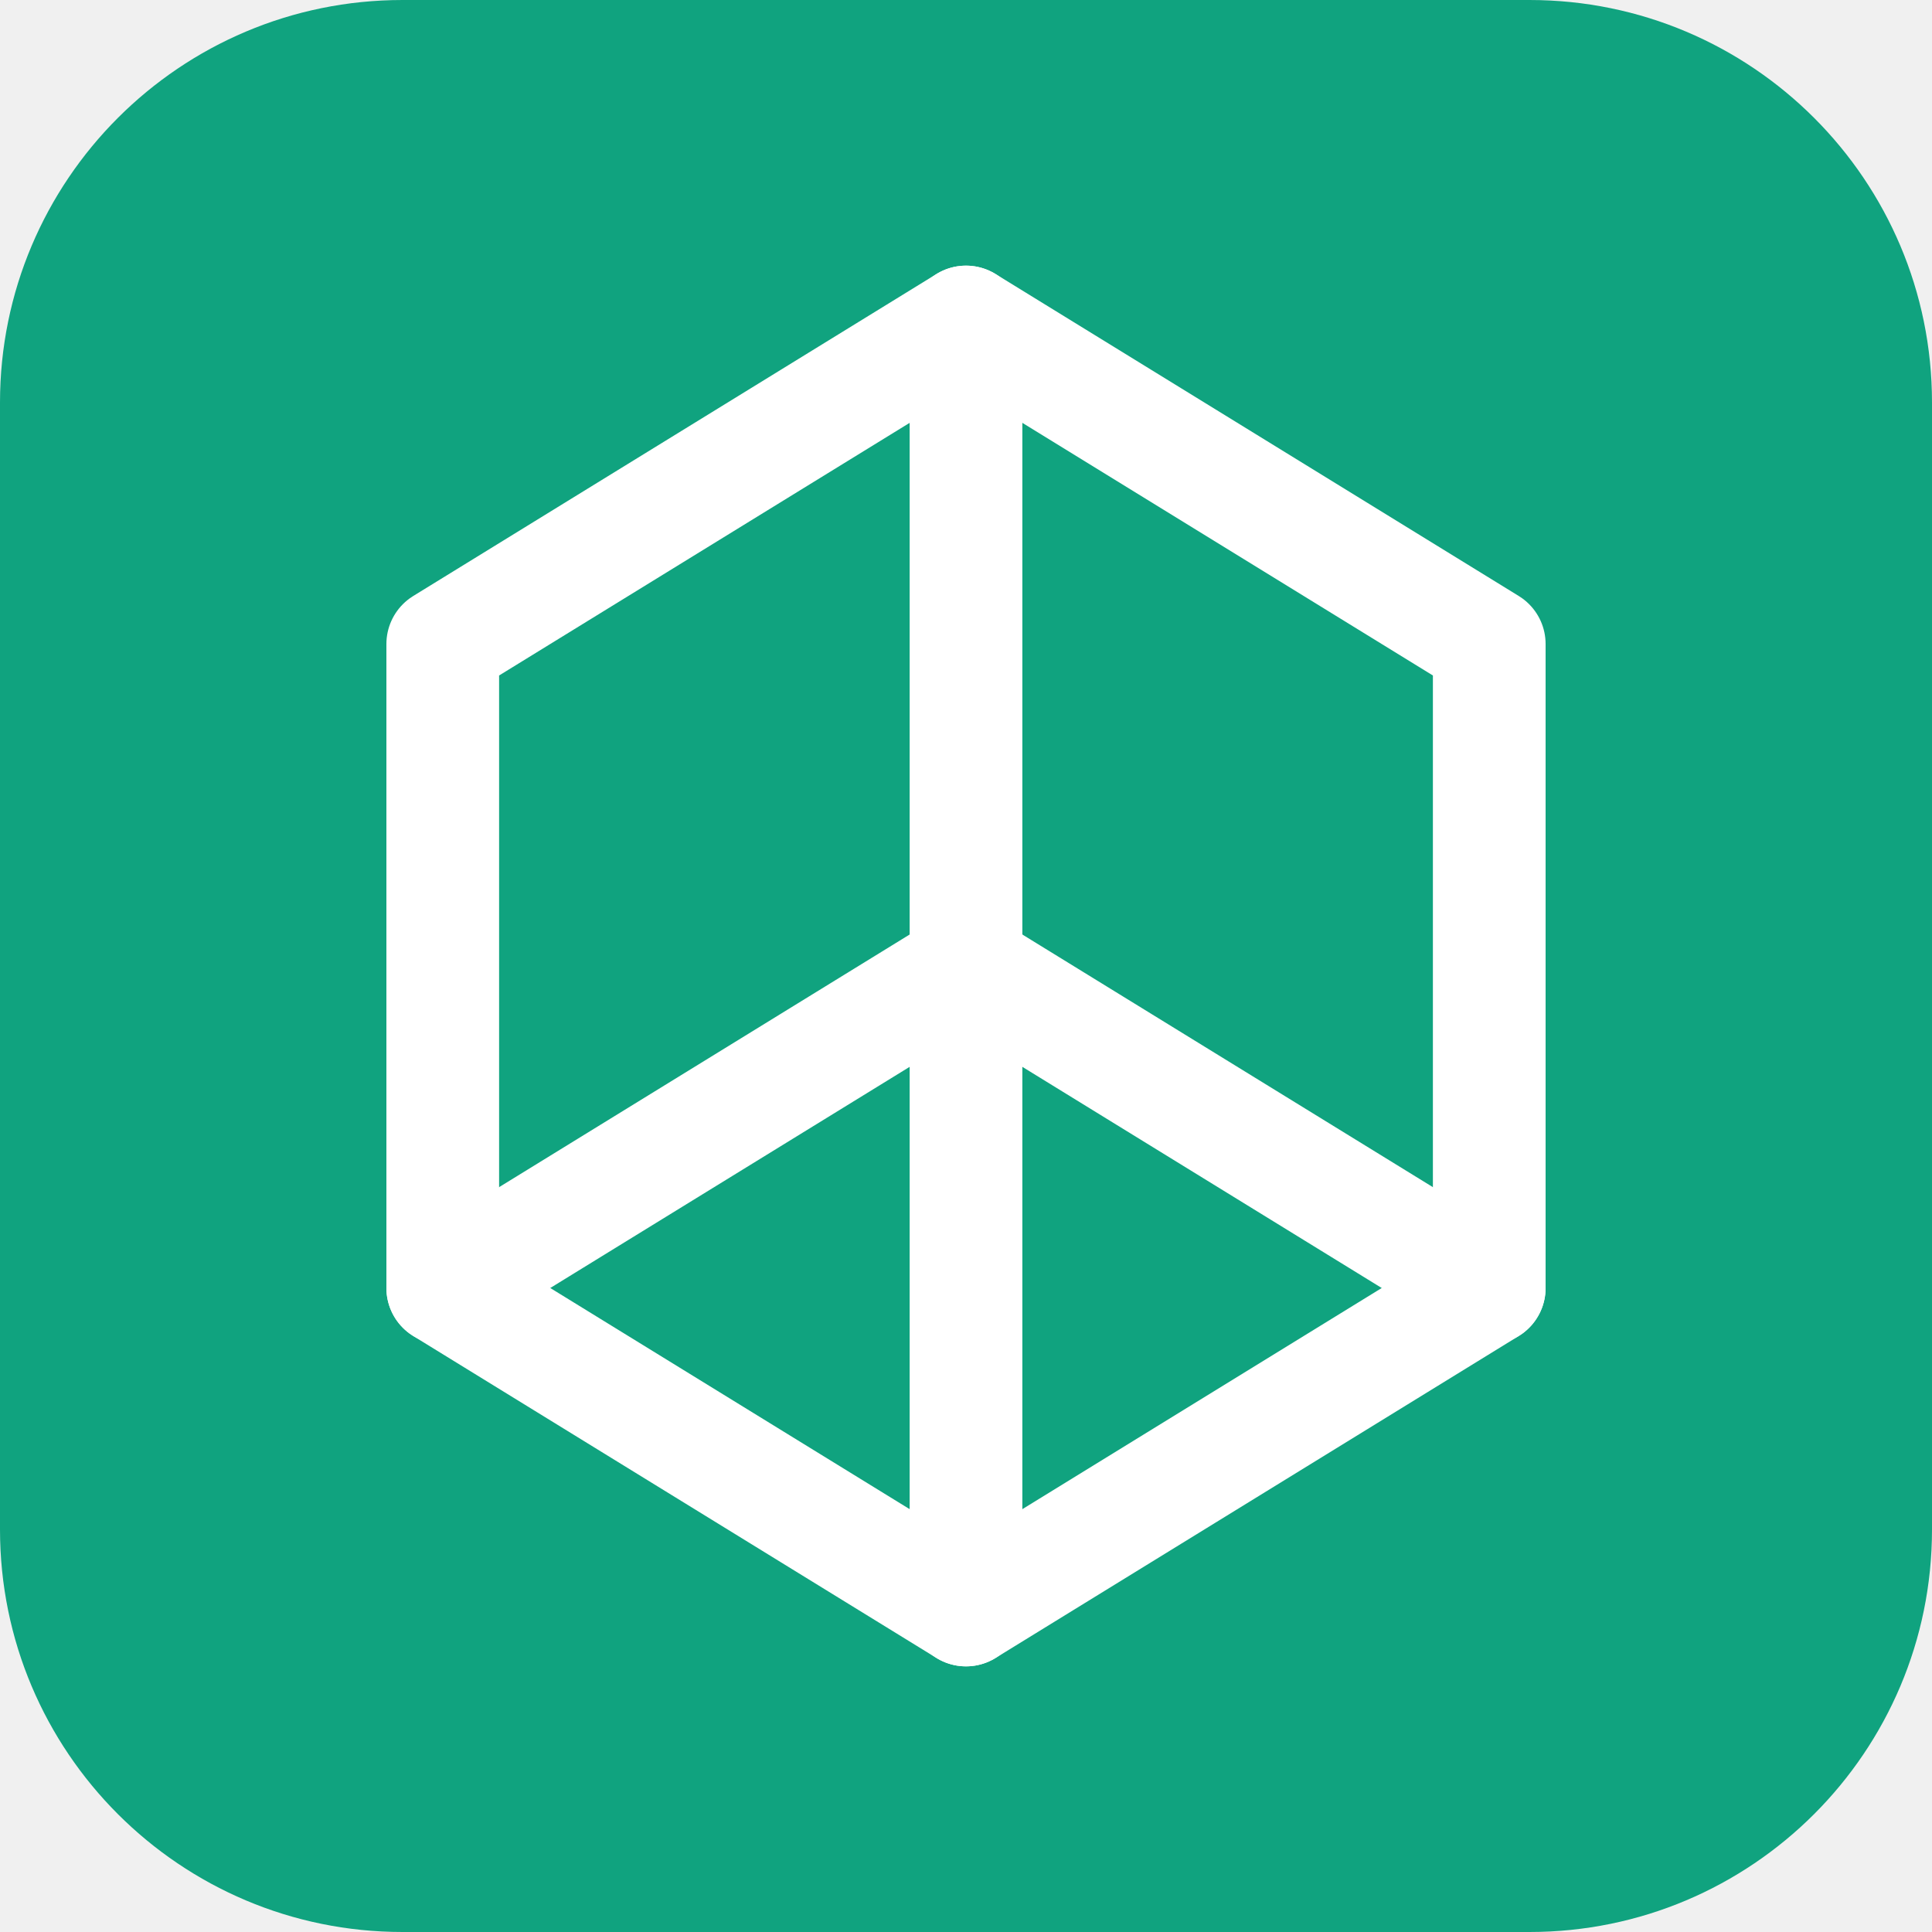
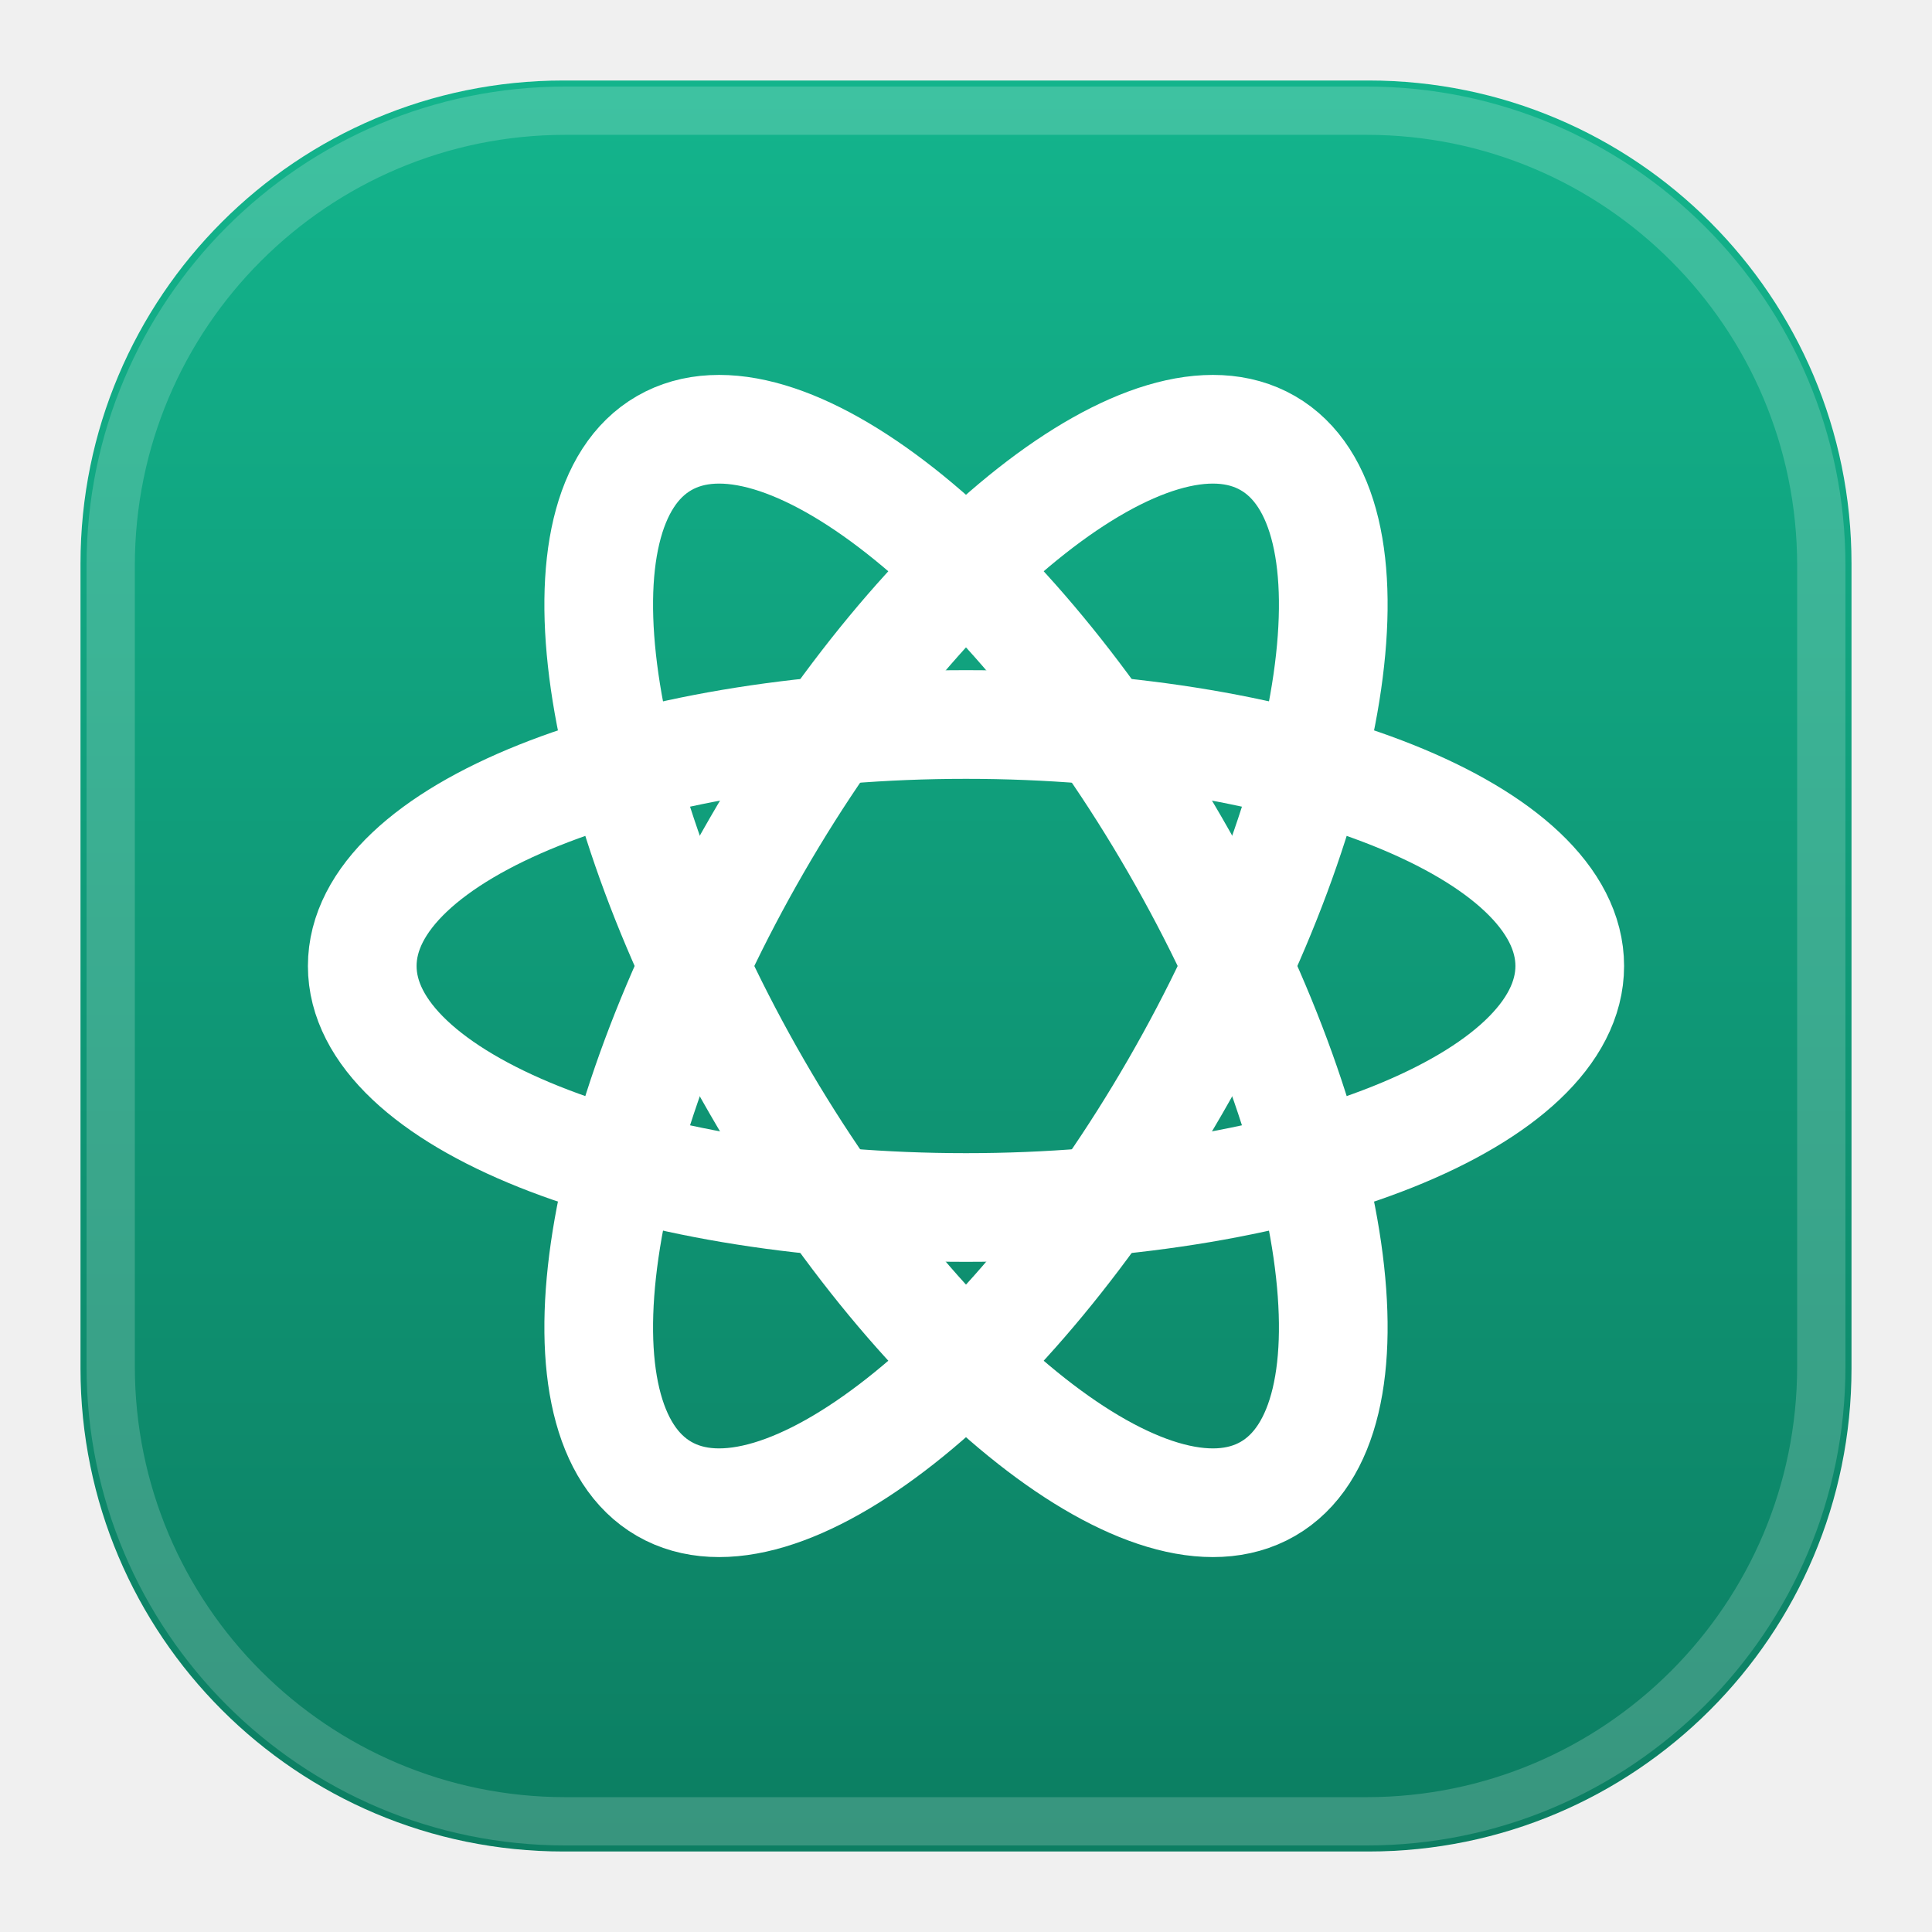
- <svg xmlns="http://www.w3.org/2000/svg" viewBox="0 0 24 24" width="24" height="24">
-   <rect x="0" y="0" width="24" height="24" rx="5" fill="#10A37F" />
-   <g fill="none" stroke="#ffffff" stroke-width="1.4" stroke-linejoin="round" stroke-linecap="round">
-     <path d="M12,4 L18.5,8 L18.5,16 L12,20 L5.5,16 L5.5,8 Z" />
-     <path d="M12,4 L12,12 L5.5,16" />
-     <path d="M12,12 L18.5,16" />
-     <path d="M12,12 L12,20" />
+ <svg xmlns="http://www.w3.org/2000/svg" width="48" height="48" viewBox="0 0 48 48">
+   <defs>
+     <linearGradient id="g" x1="0" y1="0" x2="0" y2="1">
+       <stop offset="0" stop-color="#13B48C" />
+       <stop offset="1" stop-color="#0C7E62" />
+     </linearGradient>
+   </defs>
+   <rect x="2" y="2" width="44" height="44" rx="12" fill="url(#g)" />
+   <rect x="2.75" y="2.75" width="42.5" height="42.5" rx="11.3" fill="none" stroke="#ffffff" stroke-opacity="0.18" stroke-width="1.2" />
+   <g fill="none" stroke="#fff" stroke-width="2.7">
+     <ellipse cx="24" cy="24" rx="15" ry="6" />
+     <ellipse cx="24" cy="24" rx="15" ry="6" transform="rotate(60 24 24)" />
+     <ellipse cx="24" cy="24" rx="15" ry="6" transform="rotate(120 24 24)" />
  </g>
</svg>
